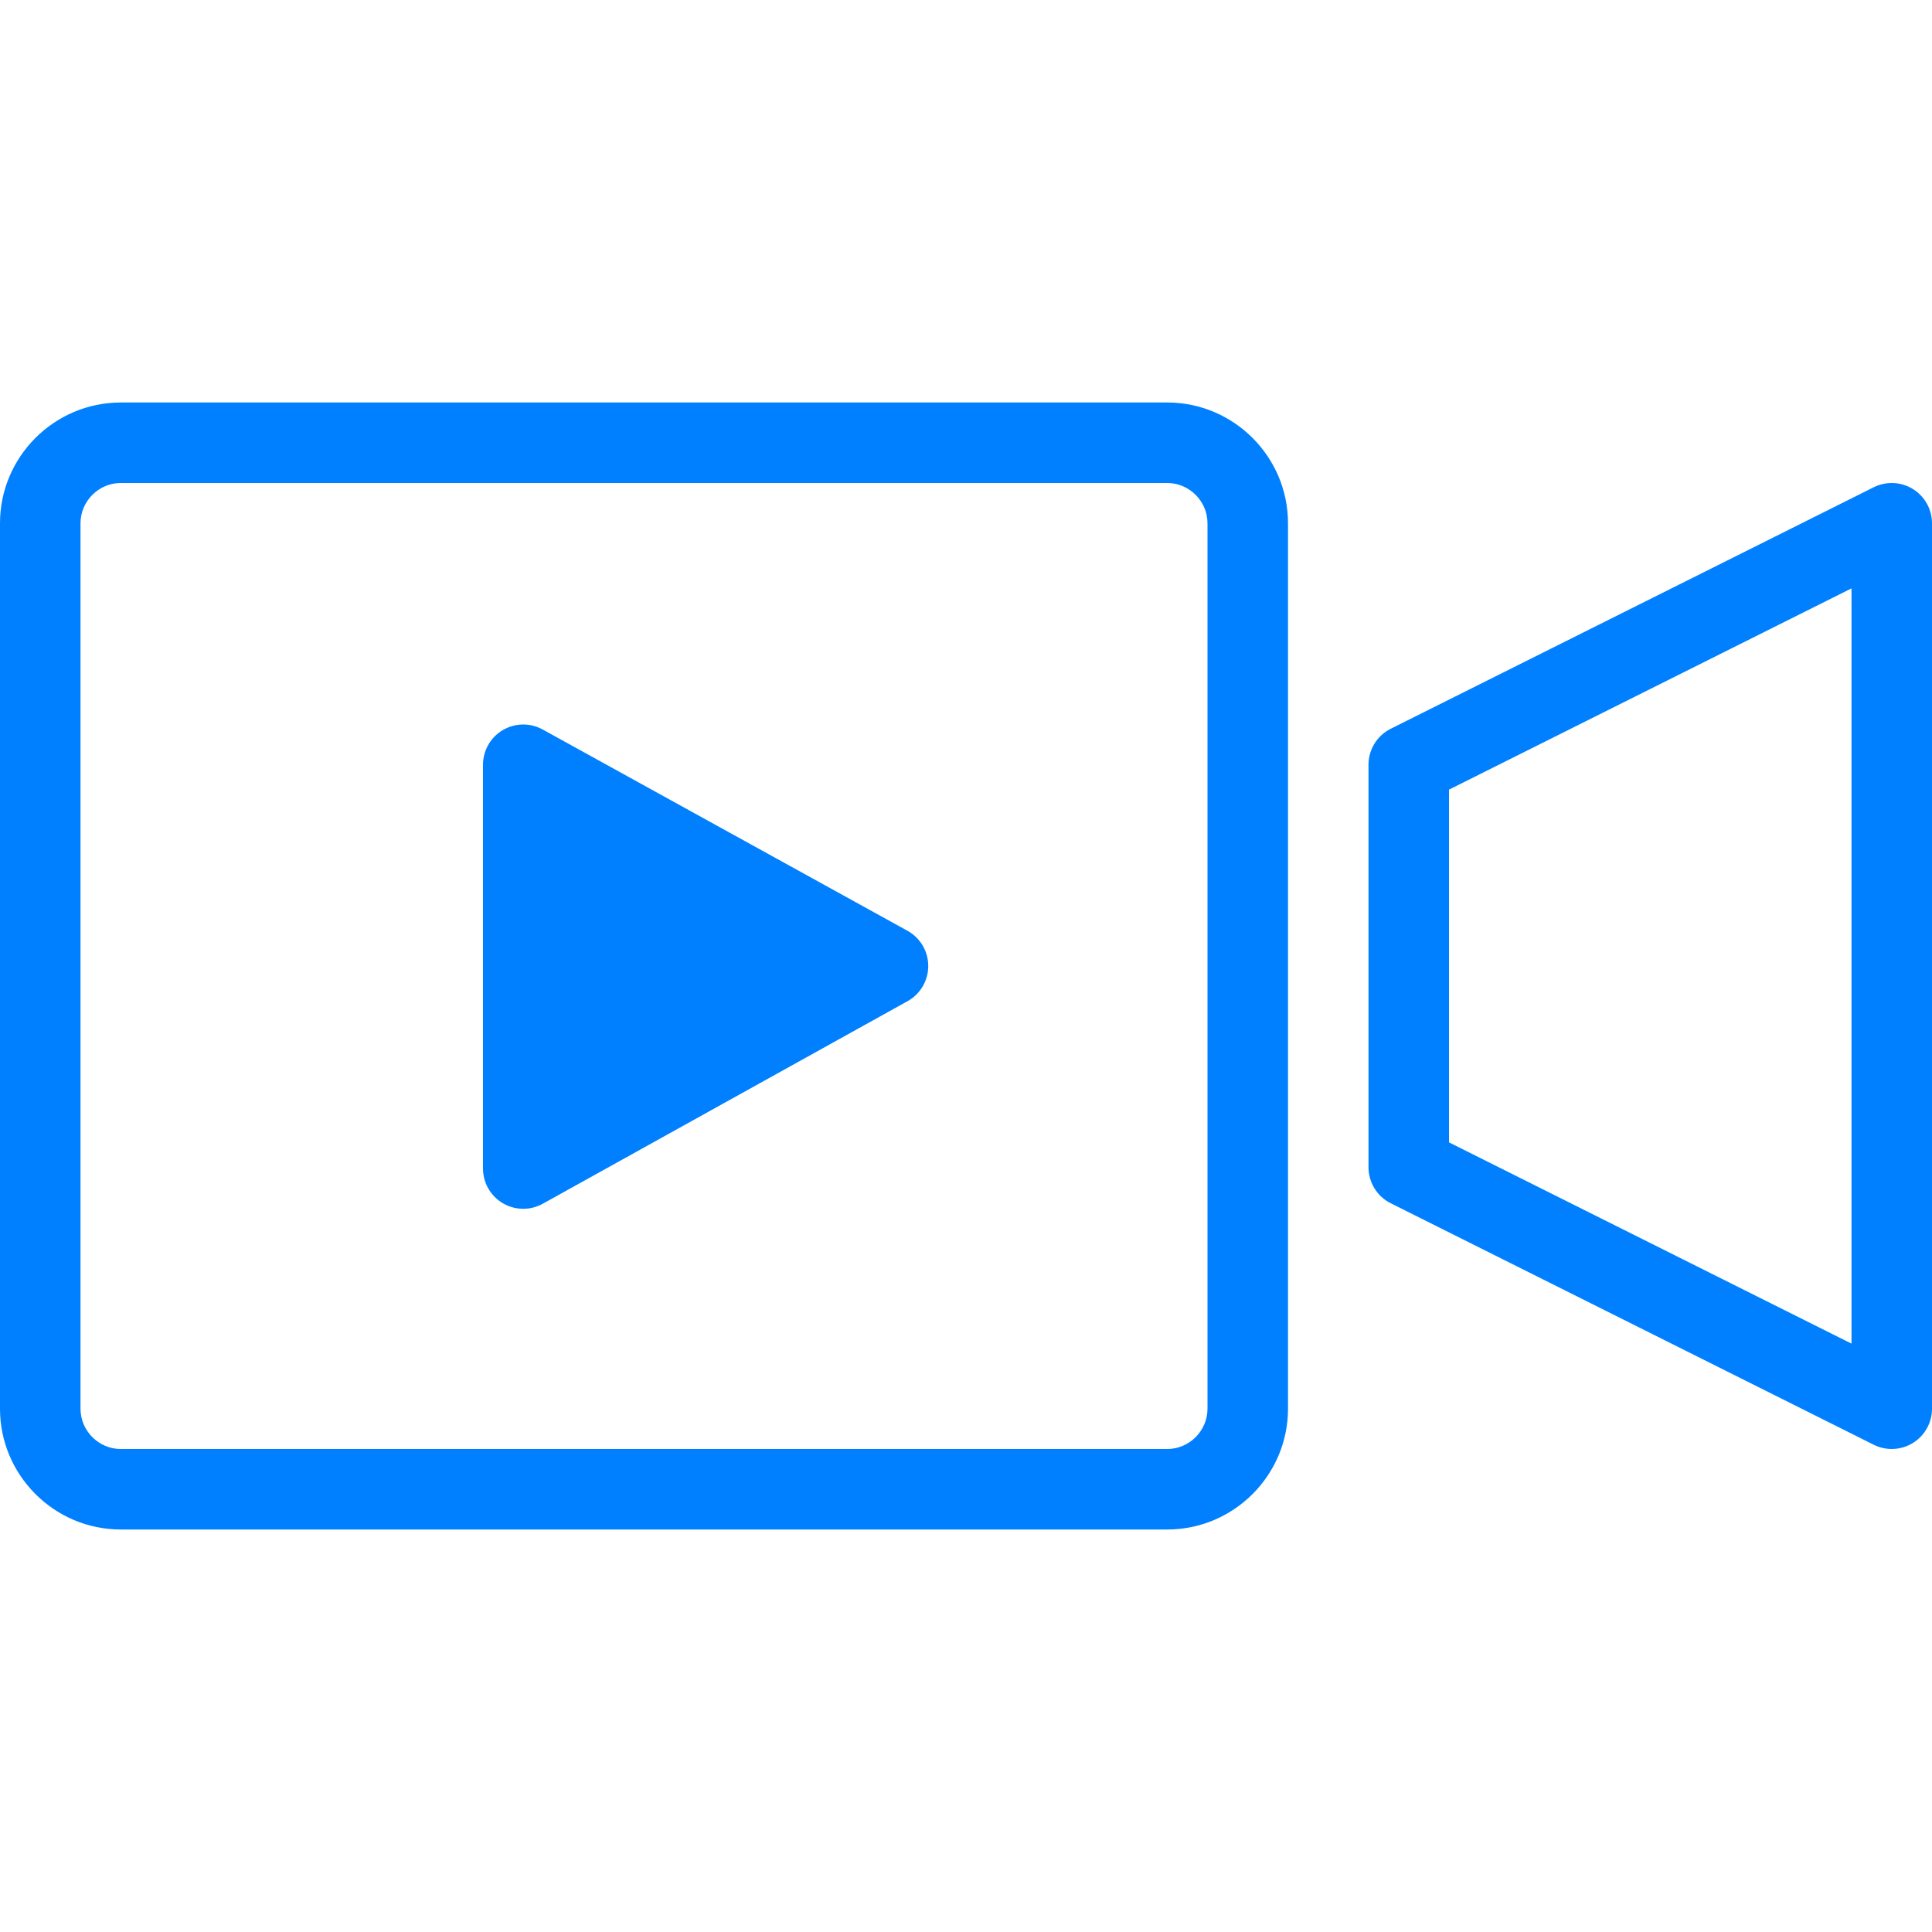
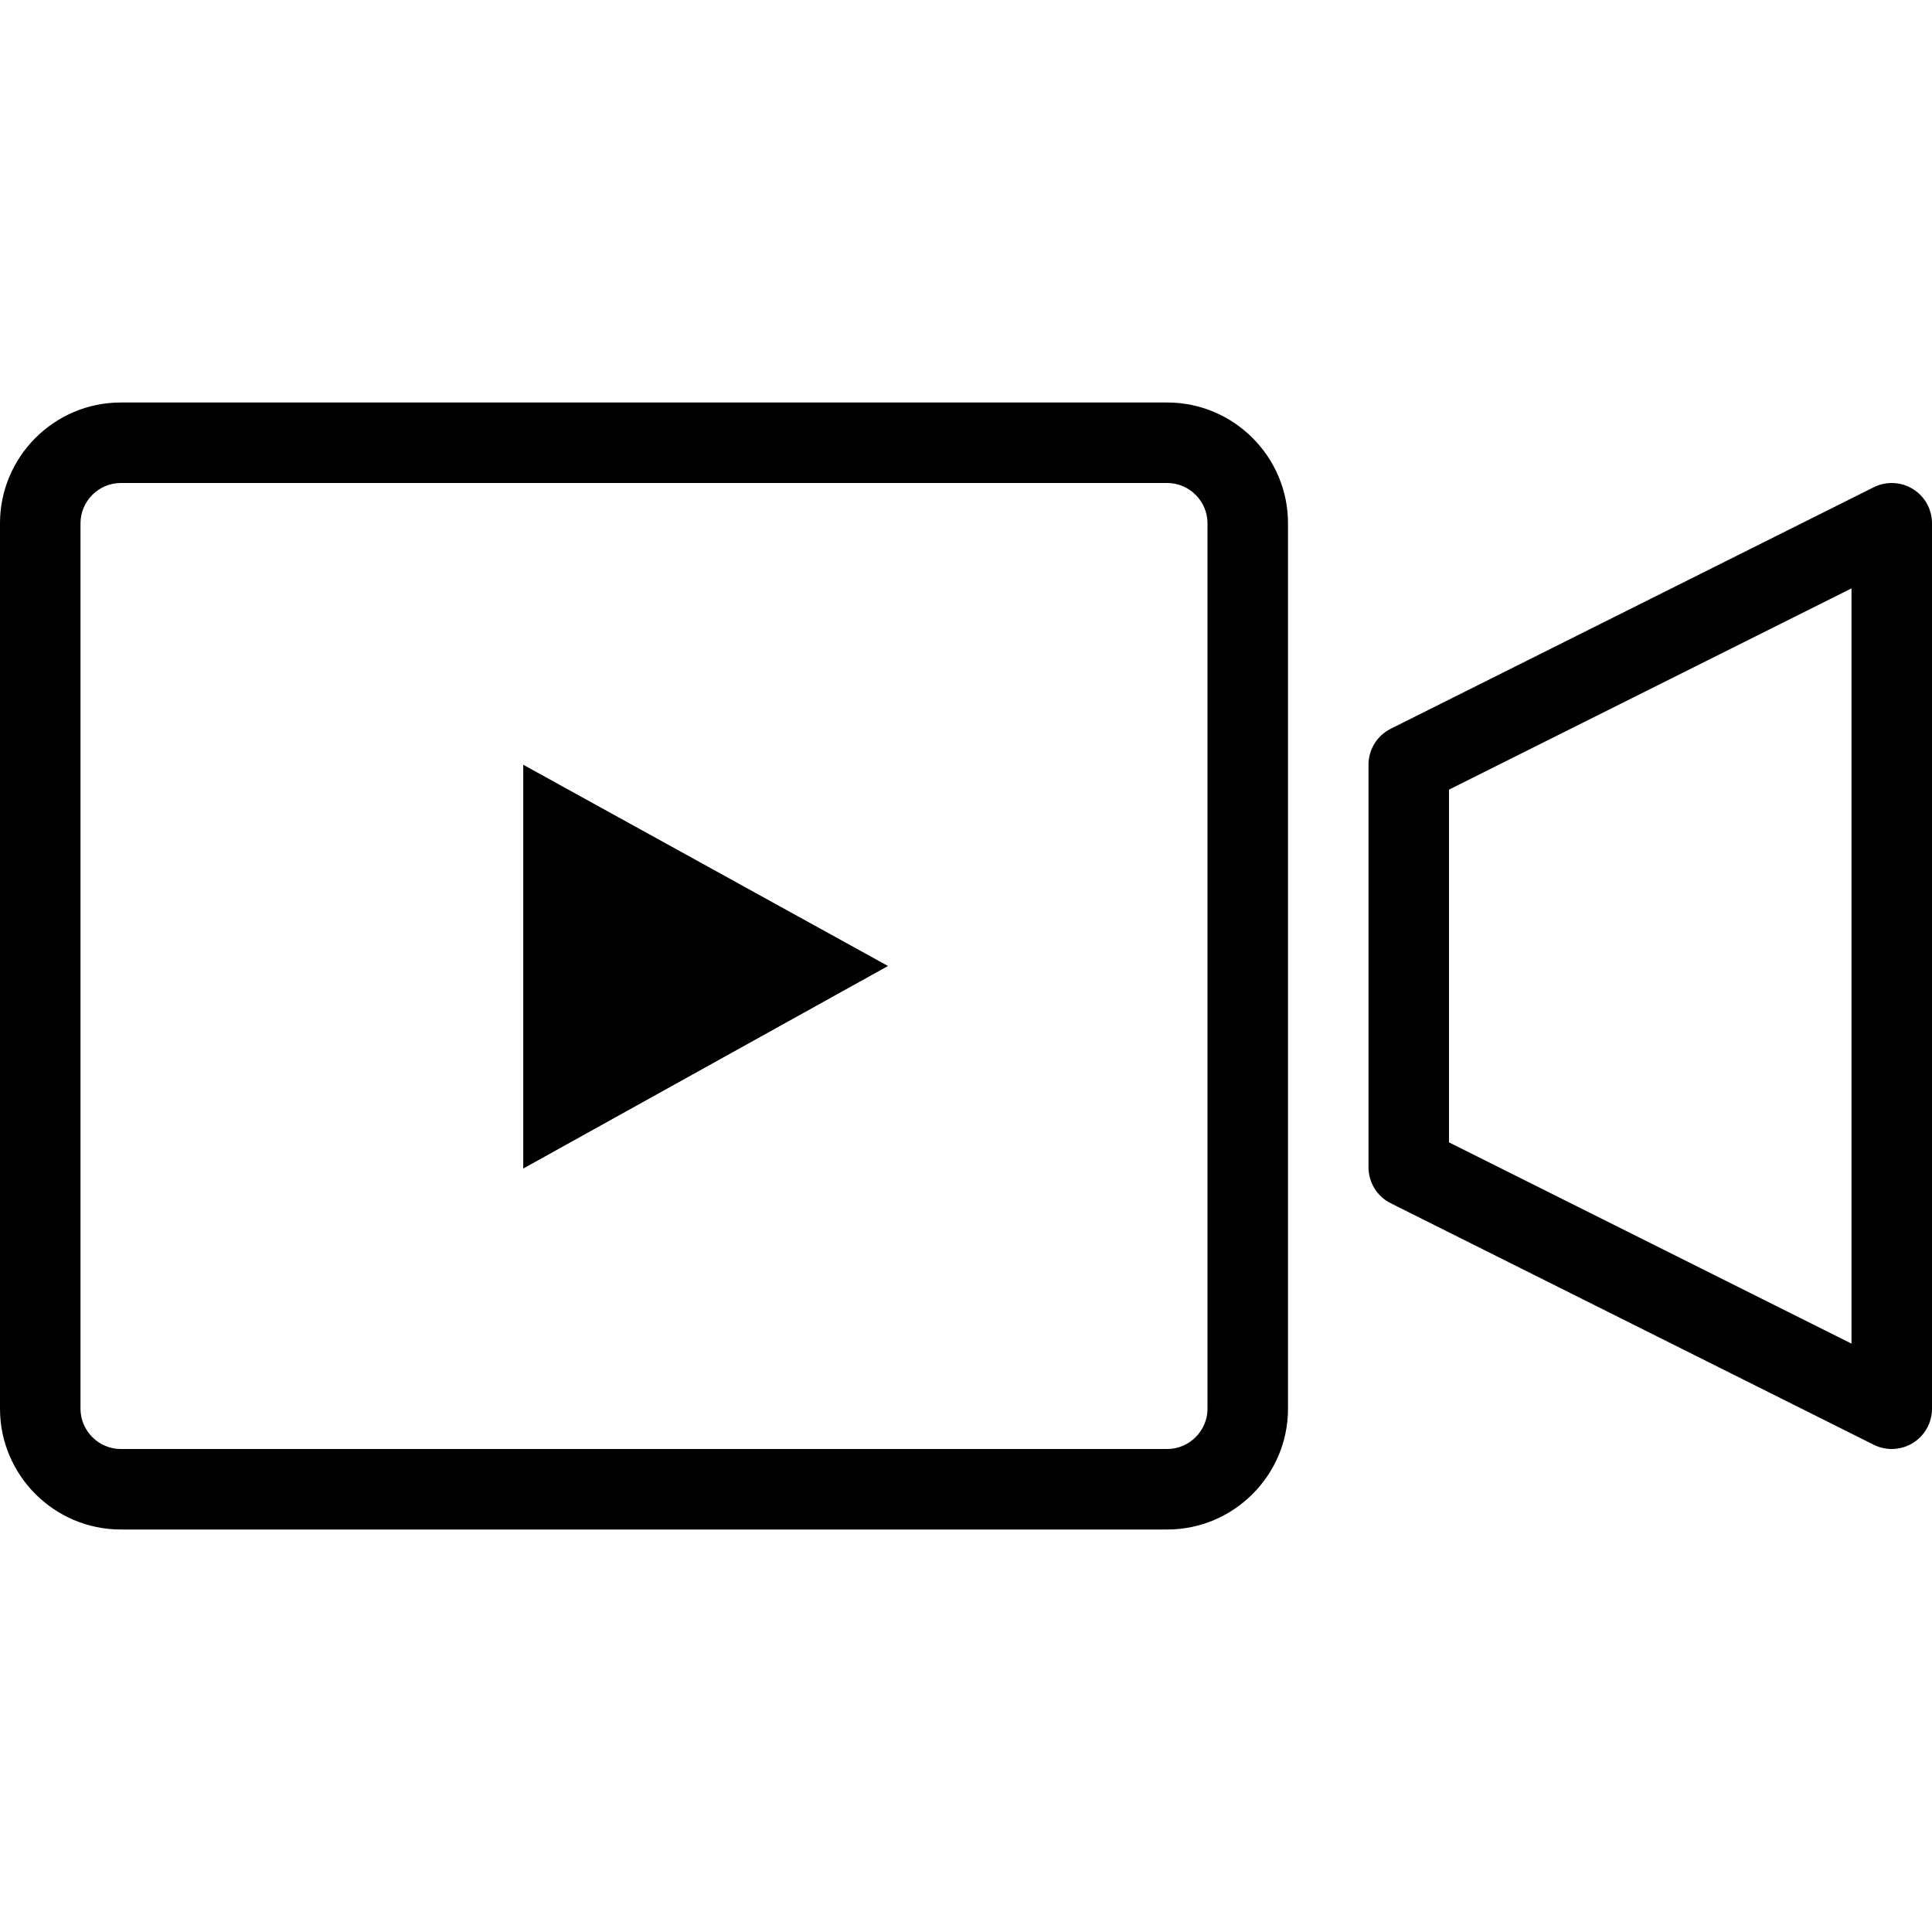
- <svg xmlns="http://www.w3.org/2000/svg" width="24" height="24" viewBox="0 0 24 24" fill="none">
-   <path fill-rule="evenodd" clip-rule="evenodd" d="M1 6.5C1 6.226 1.226 6 1.5 6H14.5C14.774 6 15 6.226 15 6.5V17.5C15 17.774 14.774 18 14.5 18H1.5C1.226 18 1 17.774 1 17.5V6.5ZM1.5 5C0.674 5 0 5.674 0 6.5V17.5C0 18.326 0.674 19 1.5 19H14.5C15.326 19 16 18.326 16 17.5V6.5C16 5.674 15.326 5 14.5 5H1.5ZM24 6.5C24 6.327 23.91 6.166 23.763 6.075C23.616 5.984 23.431 5.975 23.276 6.053L17.276 9.053C17.107 9.137 17 9.311 17 9.5V14.5C17 14.689 17.107 14.863 17.276 14.947L23.276 17.947C23.431 18.025 23.616 18.016 23.763 17.925C23.91 17.834 24 17.673 24 17.5V6.5ZM18 14.191V9.809L23 7.309V16.691L18 14.191Z" fill="#0080FF" />
-   <path d="M6.5 9.5V14.516L11.031 12L6.5 9.5Z" fill="#0080FF" stroke="#0080FF" stroke-miterlimit="10" stroke-linecap="round" stroke-linejoin="round" />
+ <svg xmlns="http://www.w3.org/2000/svg" width="24" height="24" viewBox="0 0 24 24">
+   <path fill-rule="evenodd" clip-rule="evenodd" d="M1 6.5C1 6.226 1.226 6 1.5 6H14.5C14.774 6 15 6.226 15 6.5V17.5C15 17.774 14.774 18 14.5 18H1.5C1.226 18 1 17.774 1 17.5V6.5ZM1.5 5C0.674 5 0 5.674 0 6.5V17.5C0 18.326 0.674 19 1.5 19H14.5C15.326 19 16 18.326 16 17.5V6.5C16 5.674 15.326 5 14.5 5H1.5ZM24 6.5C24 6.327 23.91 6.166 23.763 6.075C23.616 5.984 23.431 5.975 23.276 6.053L17.276 9.053C17.107 9.137 17 9.311 17 9.5V14.5C17 14.689 17.107 14.863 17.276 14.947L23.276 17.947C23.431 18.025 23.616 18.016 23.763 17.925C23.91 17.834 24 17.673 24 17.5V6.5ZM18 14.191V9.809L23 7.309V16.691L18 14.191Z" />
+   <path d="M6.5 9.5V14.516L11.031 12L6.5 9.5Z" stroke-miterlimit="10" stroke-linecap="round" stroke-linejoin="round" />
</svg>
